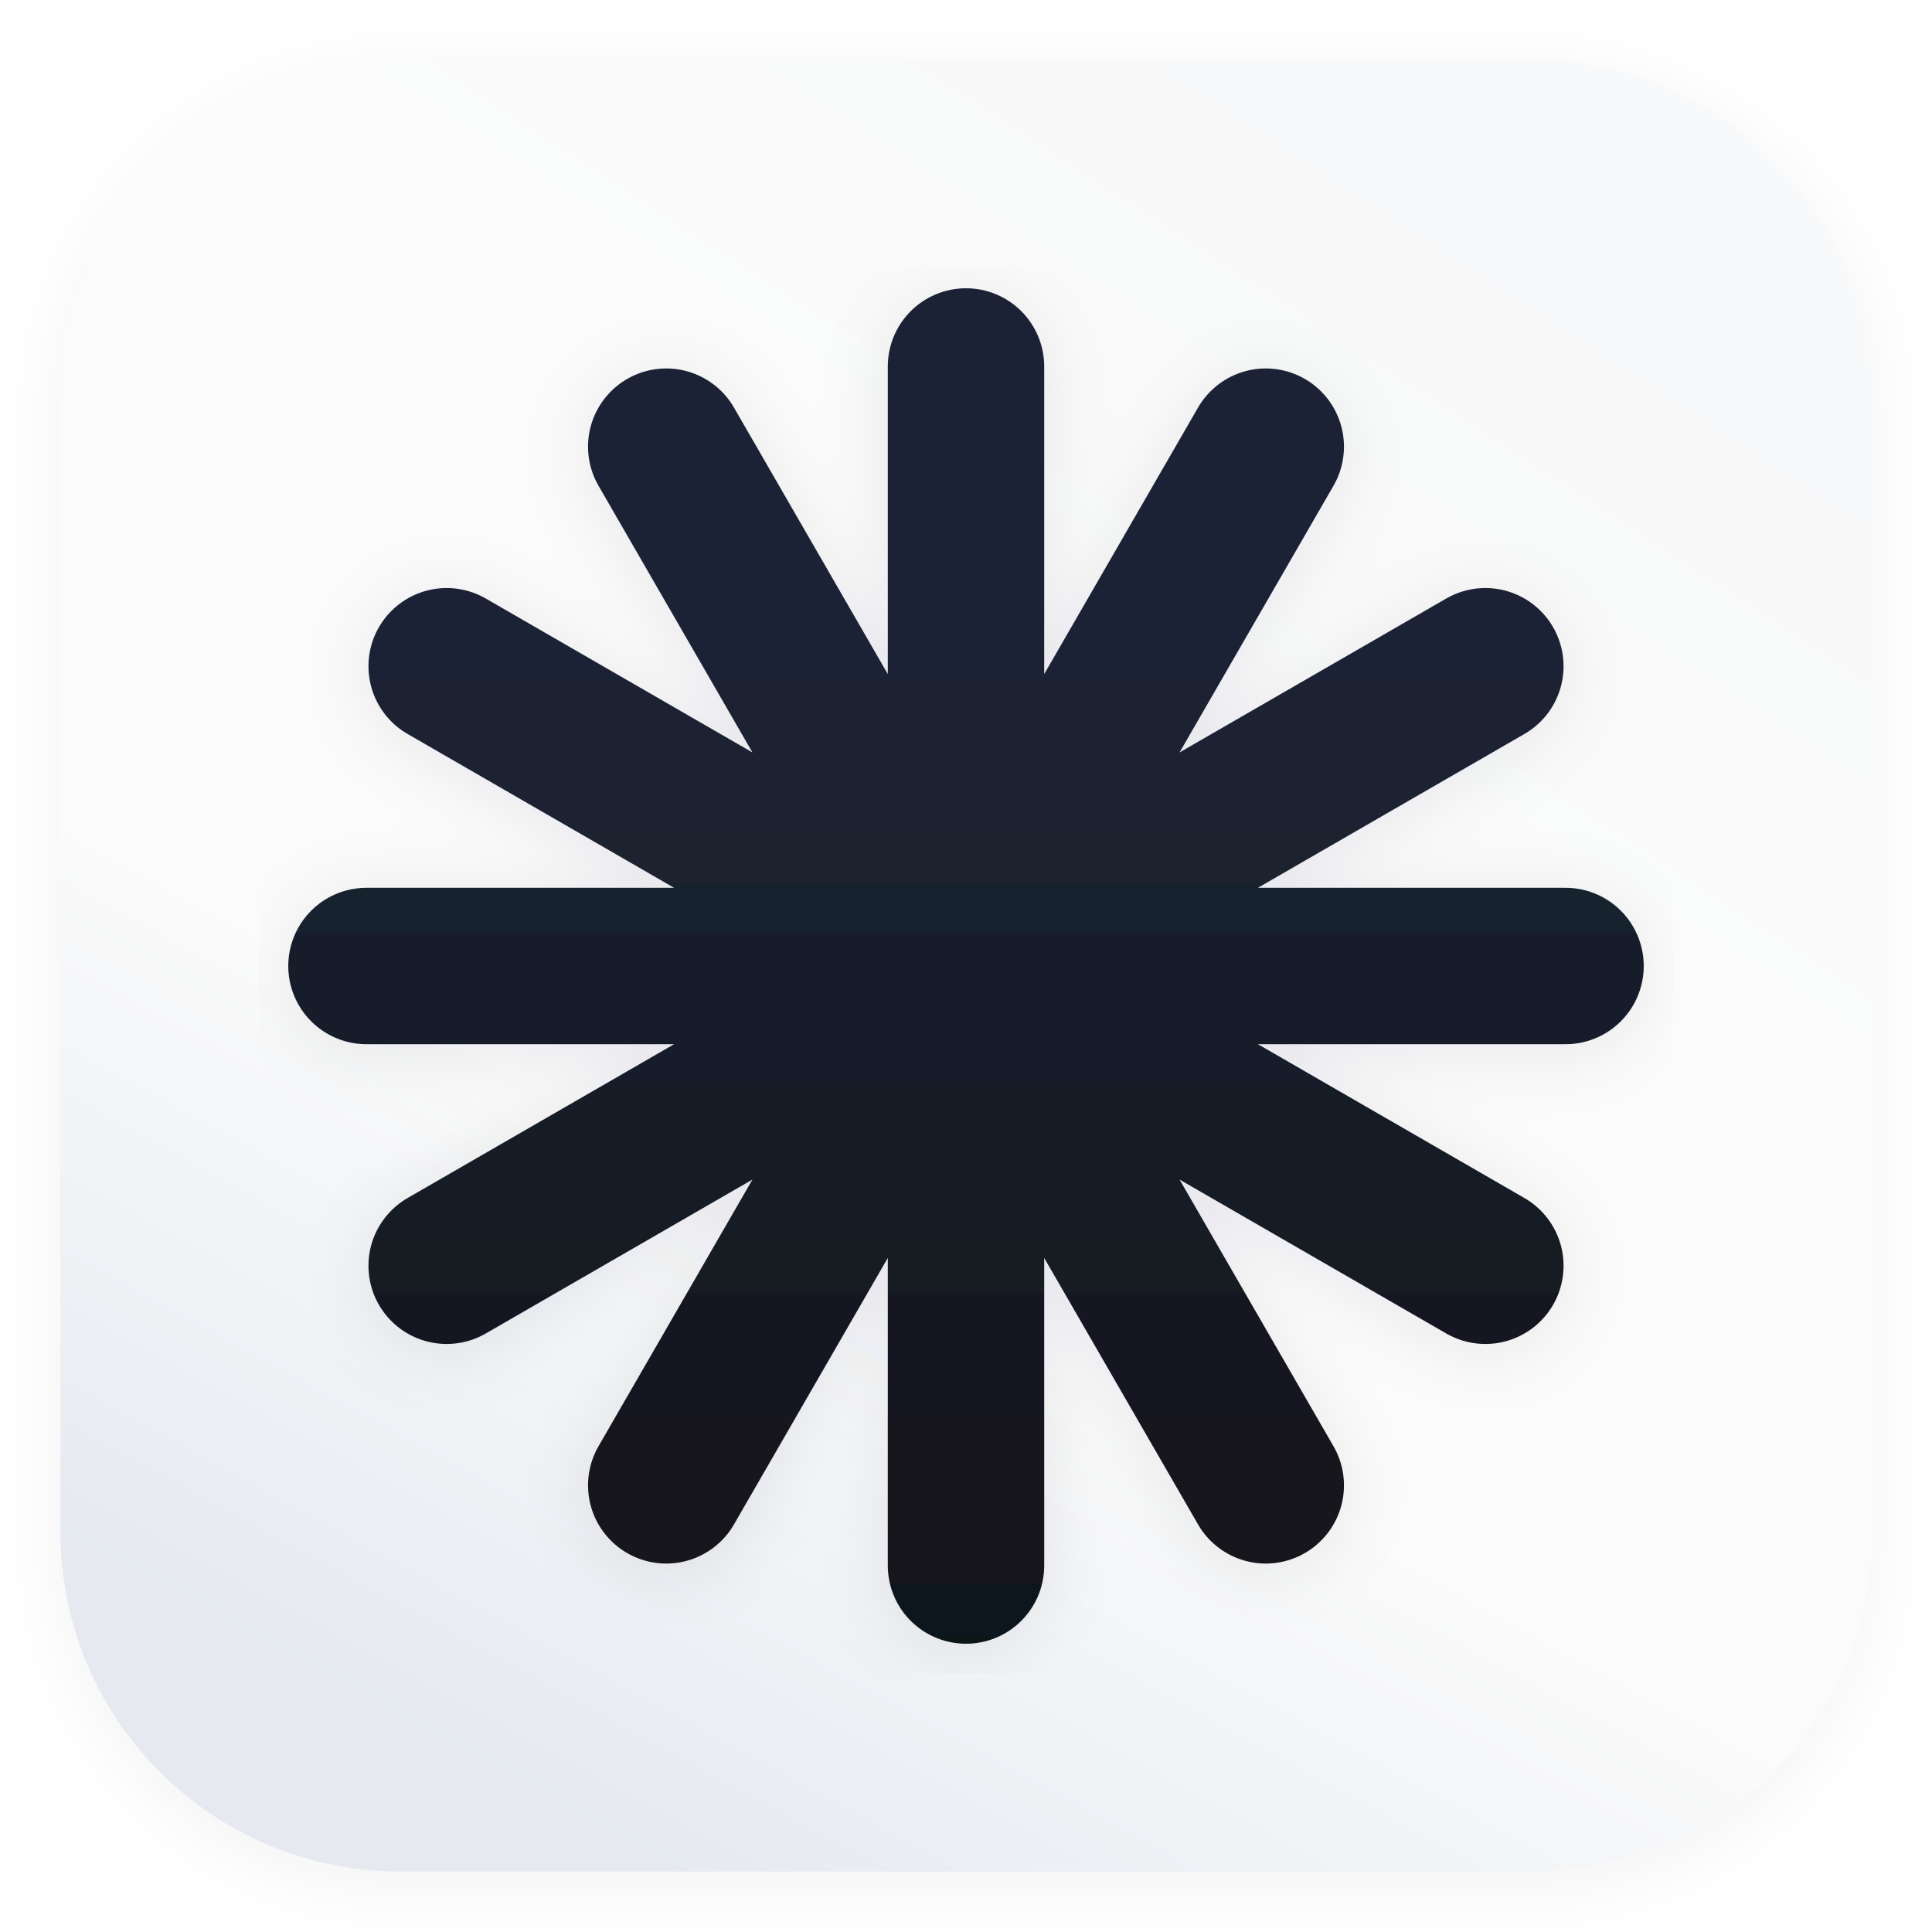
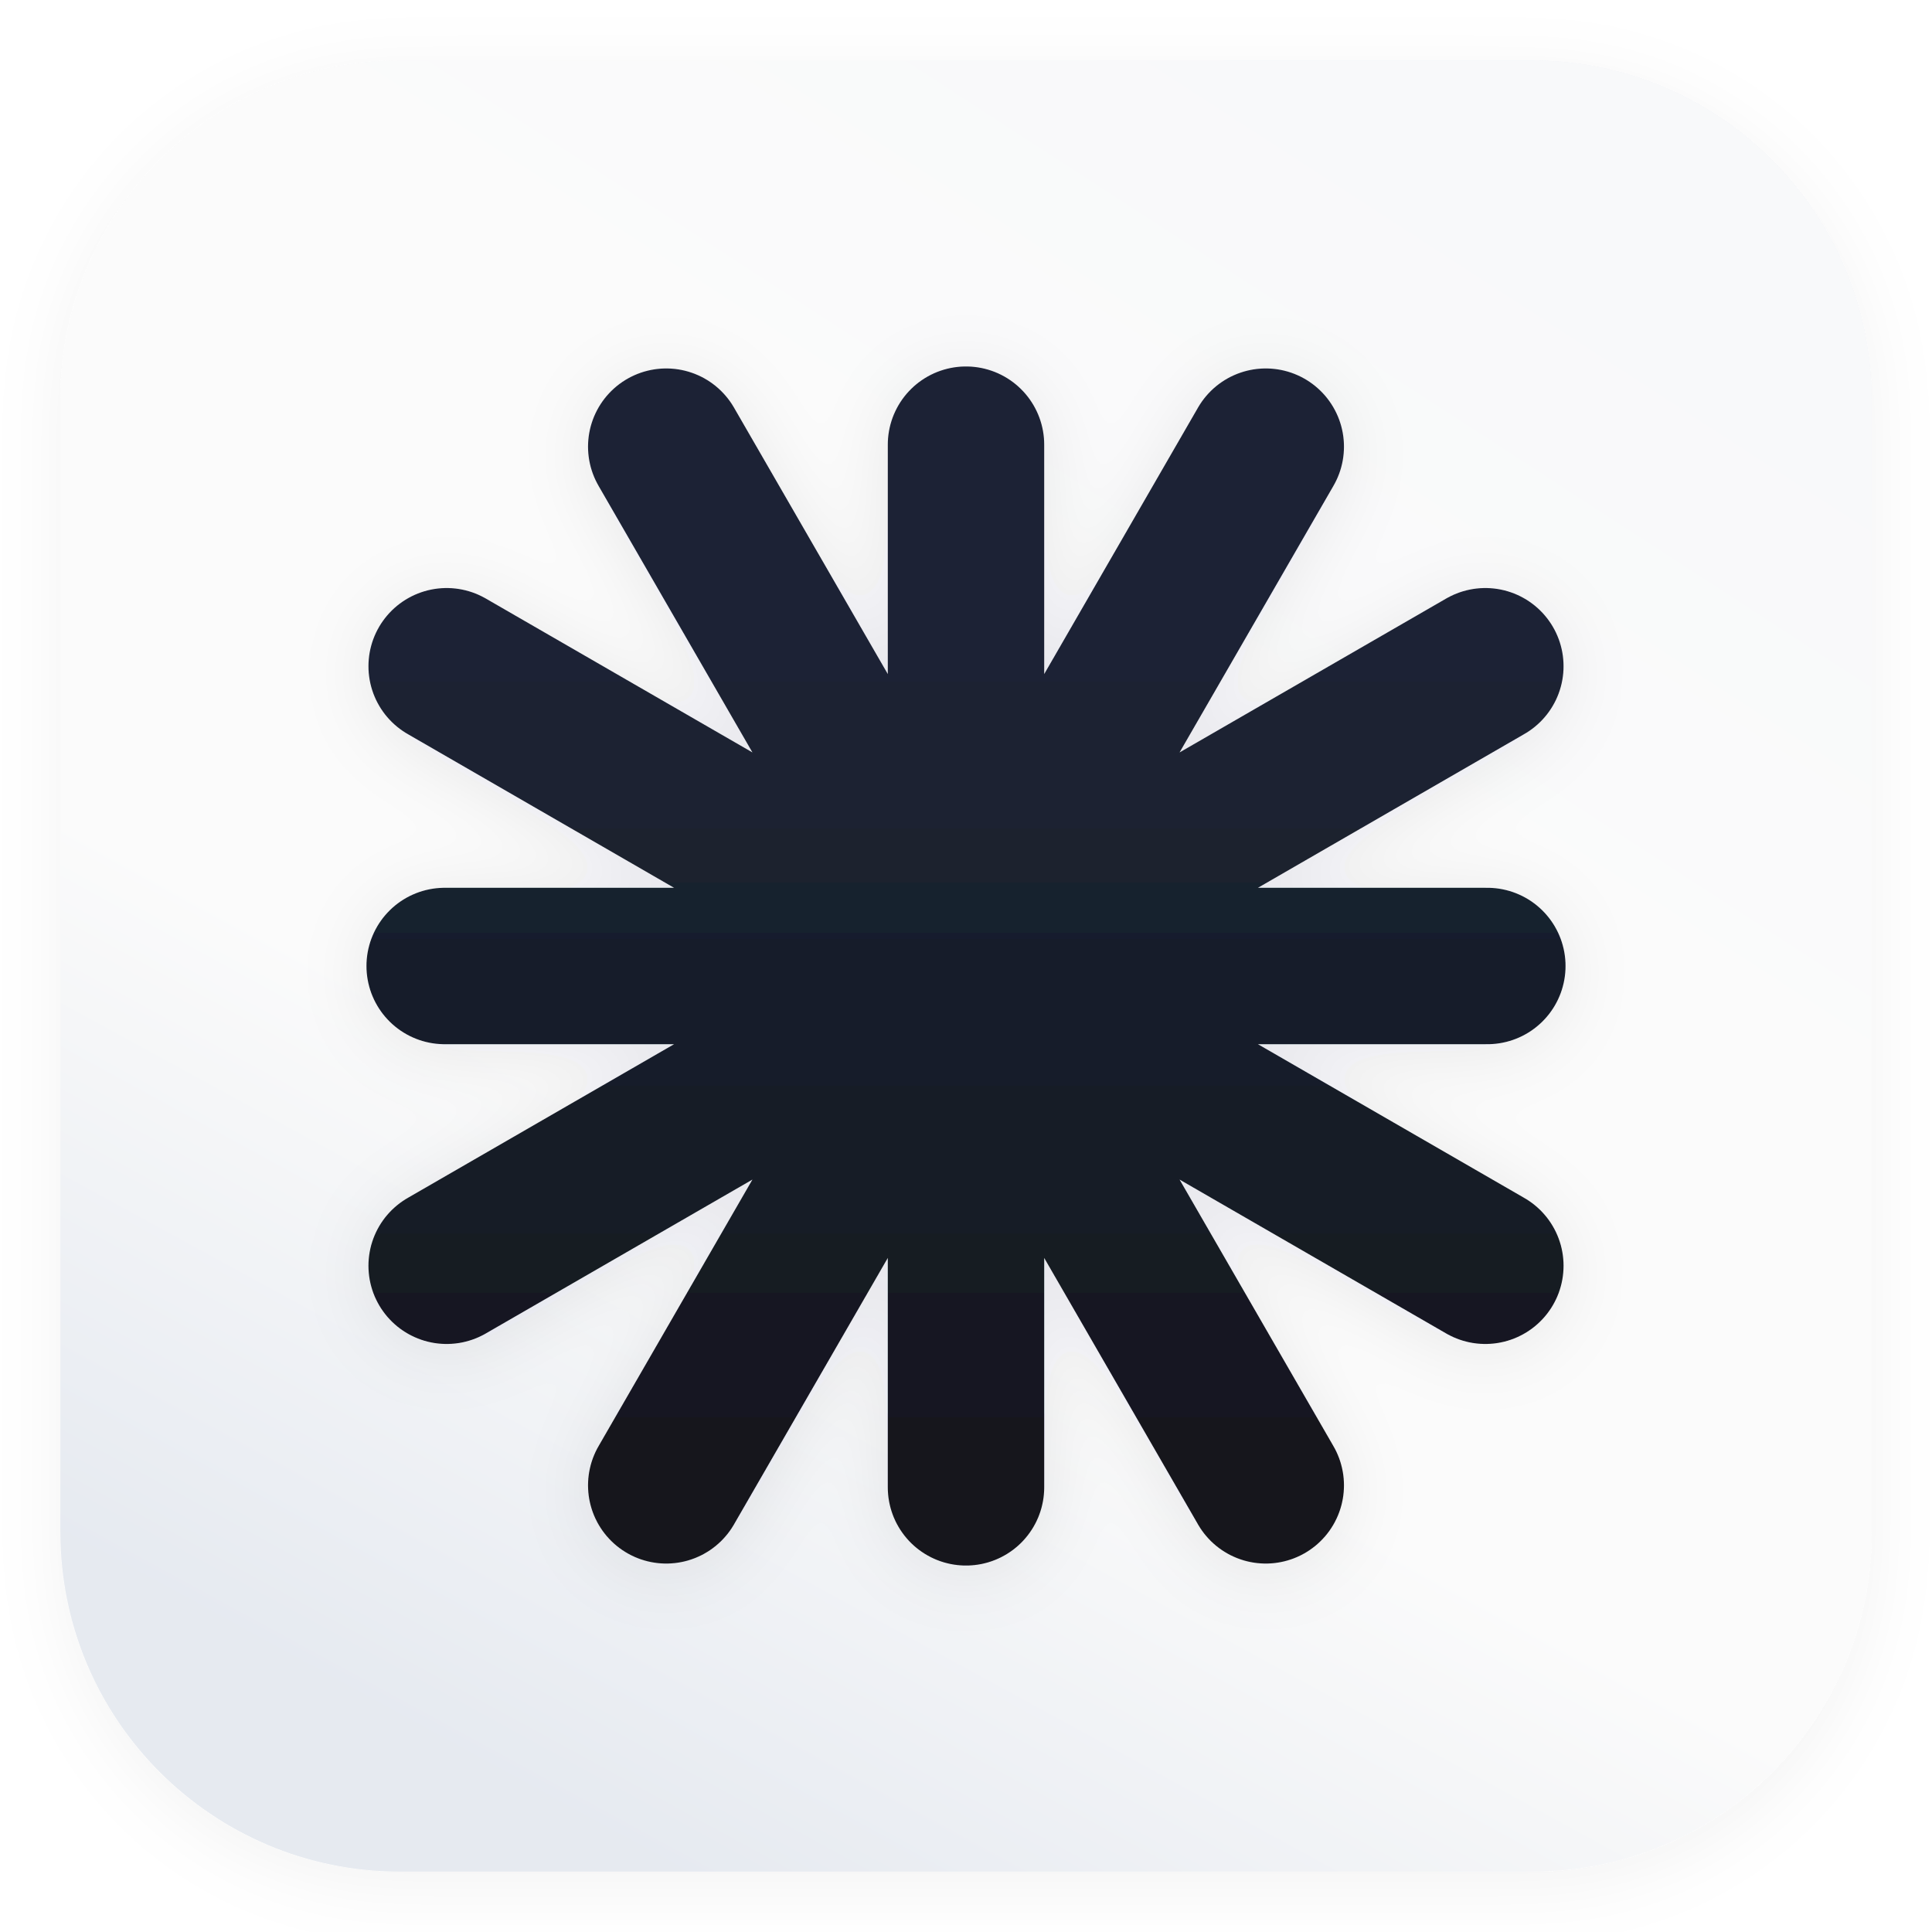
<svg xmlns="http://www.w3.org/2000/svg" width="1024" height="1024" viewBox="0 0 1024 1024" fill="none">
  <g transform="translate(32 32) scale(0.9375) translate(-40 -32)">
    <g filter="url(#tileShadow)">
      <rect rx="192" width="1024" height="1024" transform="translate(40 32)" fill="#FBFBFB" />
      <rect rx="192" width="1024" height="1024" transform="translate(40 32)" fill="url(#tileSheen)" fill-opacity="0.4" />
      <rect rx="192" width="1024" height="1024" transform="translate(40 32)" fill="url(#tileGlow)" fill-opacity="0.8" />
      <g id="tray-glyph" filter="url(#glyphShadow)">
-         <path d="M380 12V748M196 61.22L564 698.78M61.22 196L698.78 564M12 380H748M61.22 564L698.78 196M196 698.78L564 61.22" transform="translate(202 194) scale(0.921053)" stroke="url(#glyphInk)" stroke-width="96" stroke-linecap="round" />
+         <path d="M380 60V700M196 61.22L564 698.78M61.22 196L698.78 564M60 380H700M61.22 564L698.78 196M196 698.78L564 61.22" transform="translate(202 194) scale(0.921053)" stroke="url(#glyphInk)" stroke-width="96" stroke-linecap="round" />
      </g>
    </g>
  </g>
  <defs>
    <filter id="tileShadow" x="-8" y="-16" width="1120" height="1120" filterUnits="userSpaceOnUse" color-interpolation-filters="sRGB">
      <feDropShadow dx="0" dy="8" stdDeviation="20" flood-color="#000" flood-opacity="0.05" />
    </filter>
    <filter id="glyphShadow" x="152" y="144" width="800" height="800" filterUnits="userSpaceOnUse" color-interpolation-filters="sRGB">
      <feDropShadow dx="0" dy="4" stdDeviation="20" flood-color="#2D313B" flood-opacity="0.08" />
    </filter>
    <linearGradient id="tileSheen" x1="973.58" y1="0" x2="378.12" y2="917.86" gradientUnits="userSpaceOnUse">
      <stop offset="0.142" stop-color="#D4DBE9" />
      <stop offset="0.486" stop-color="#FBFBFB" />
    </linearGradient>
    <linearGradient id="tileGlow" x1="603.37" y1="445.06" x2="239.36" y2="1111.41" gradientUnits="userSpaceOnUse">
      <stop offset="0.363" stop-color="#FBFBFB" />
      <stop offset="0.83" stop-color="#E1E6EE" />
    </linearGradient>
    <linearGradient id="glyphInk" x1="552" y1="194" x2="552" y2="894" gradientUnits="userSpaceOnUse">
      <stop offset="0" stop-color="#1C2434" />
      <stop offset="1" stop-color="#0F1115" />
    </linearGradient>
  </defs>
</svg>
